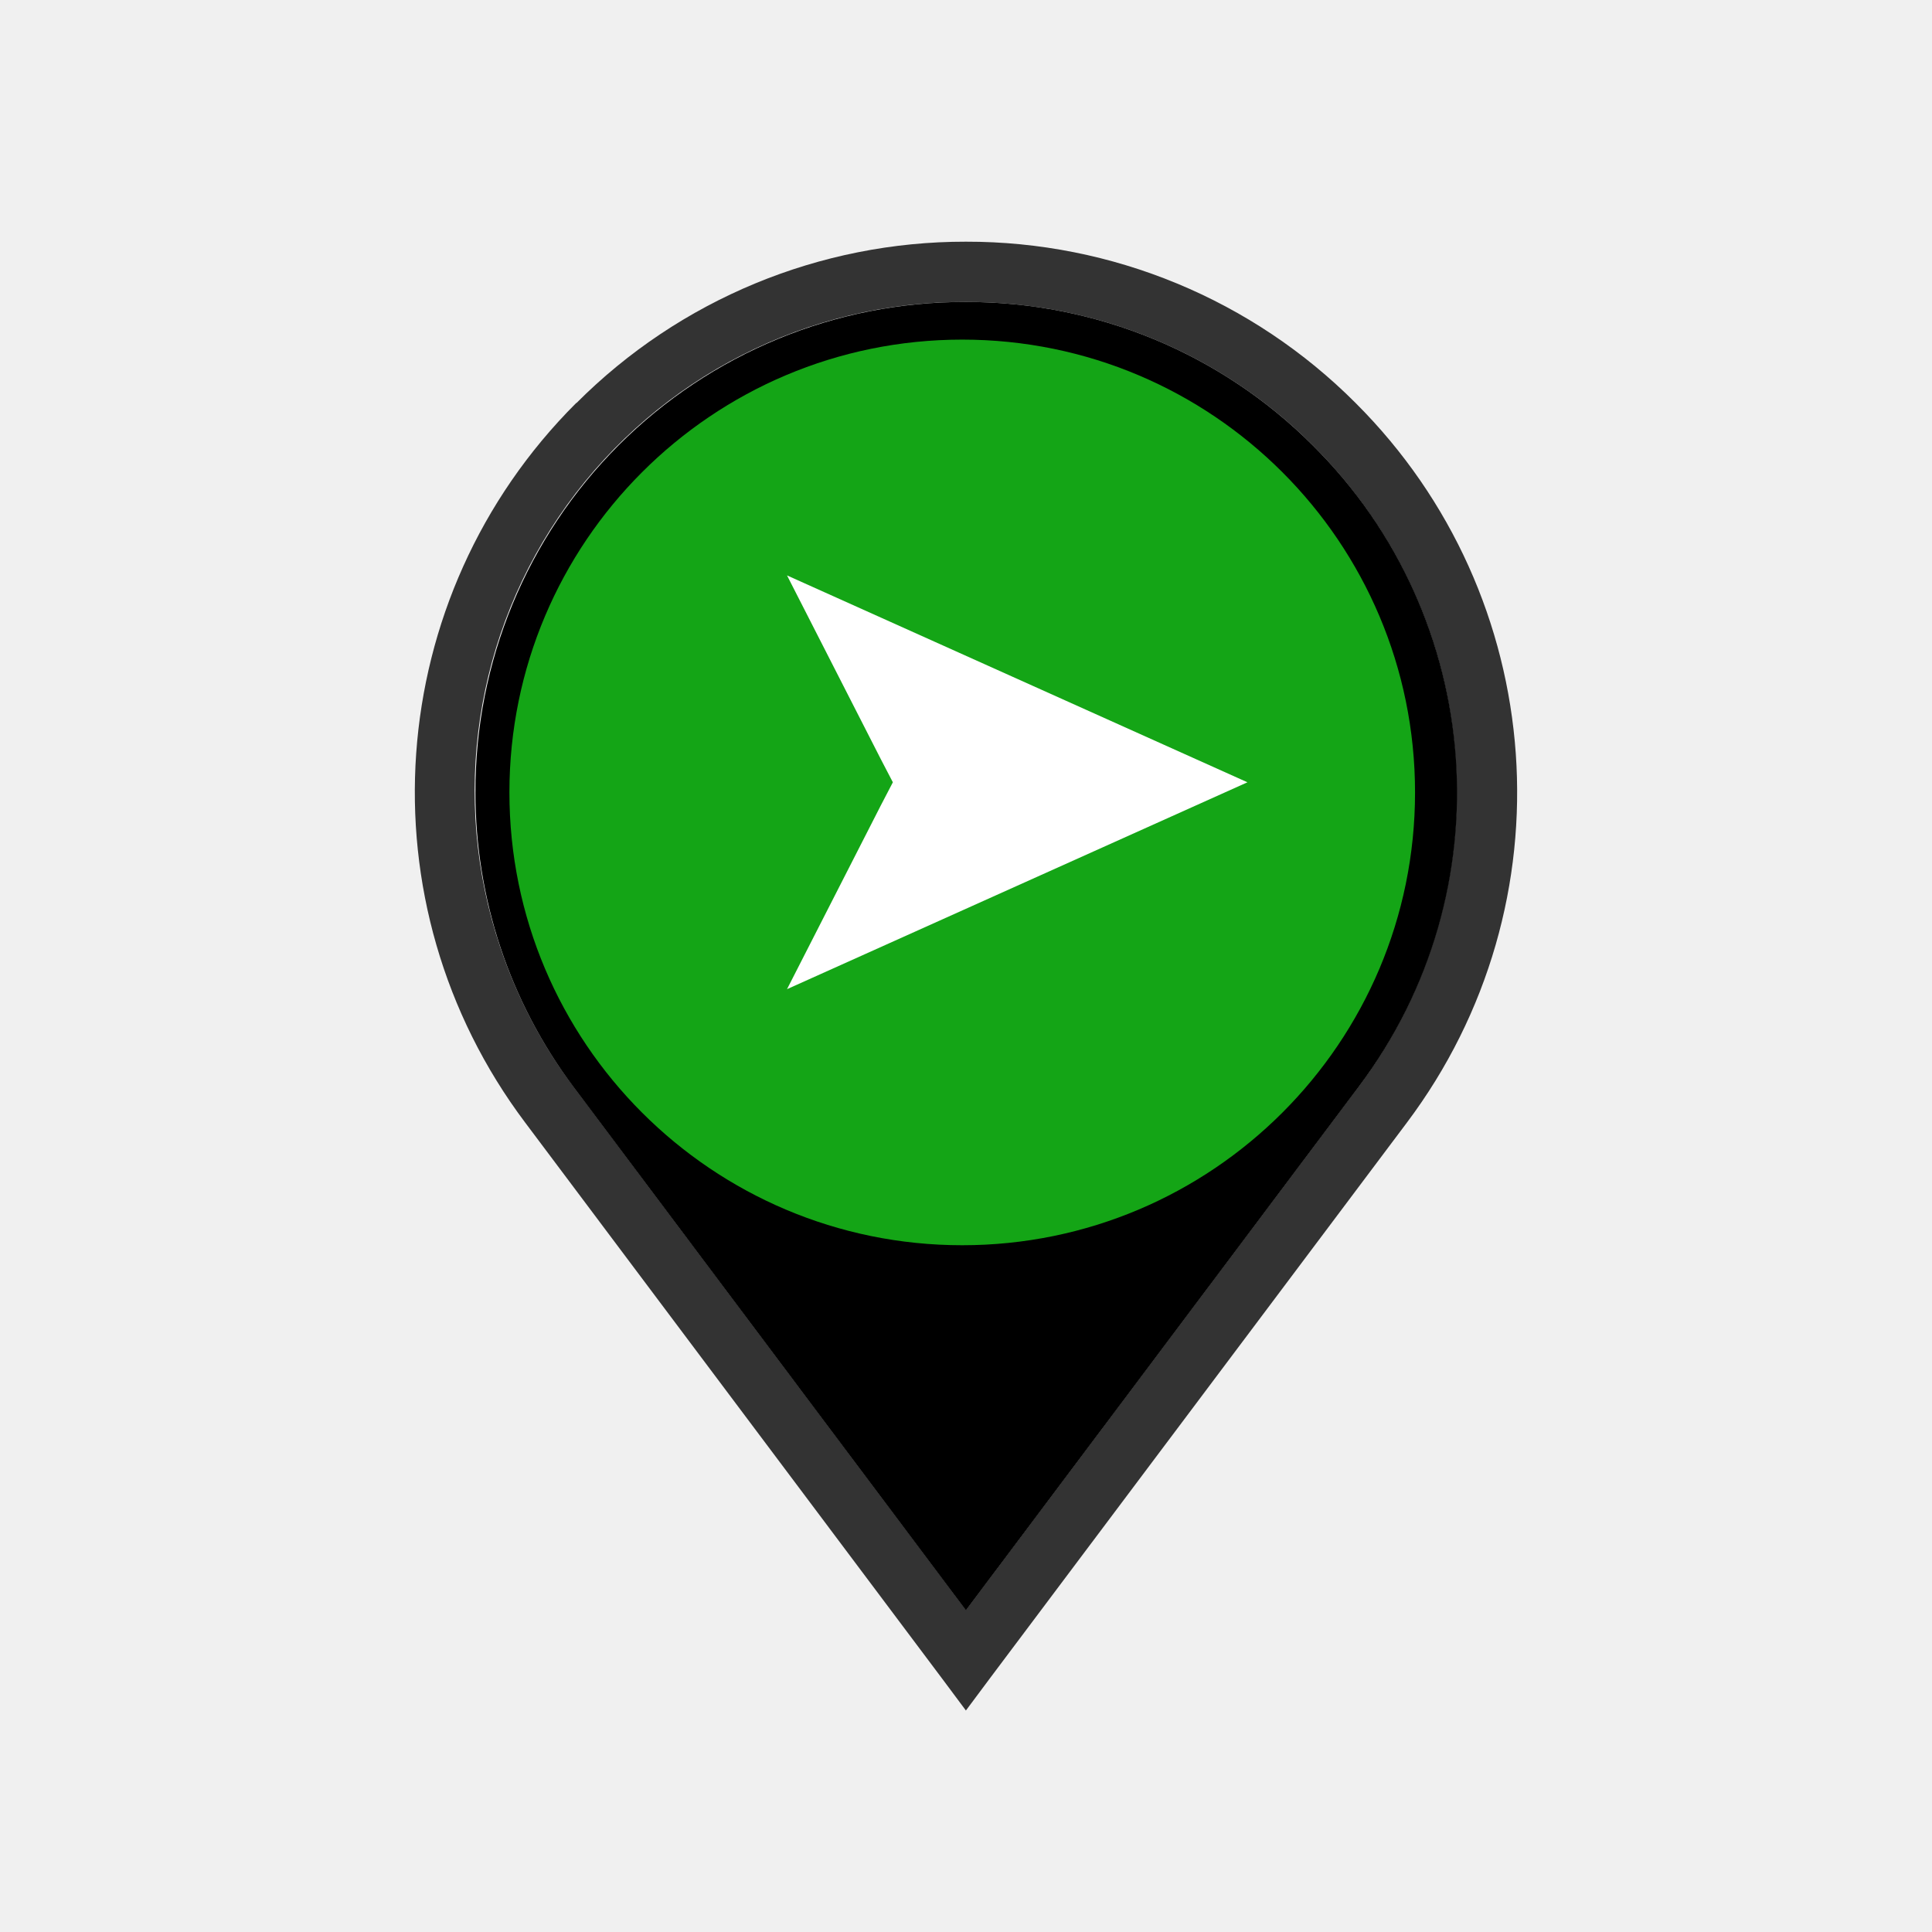
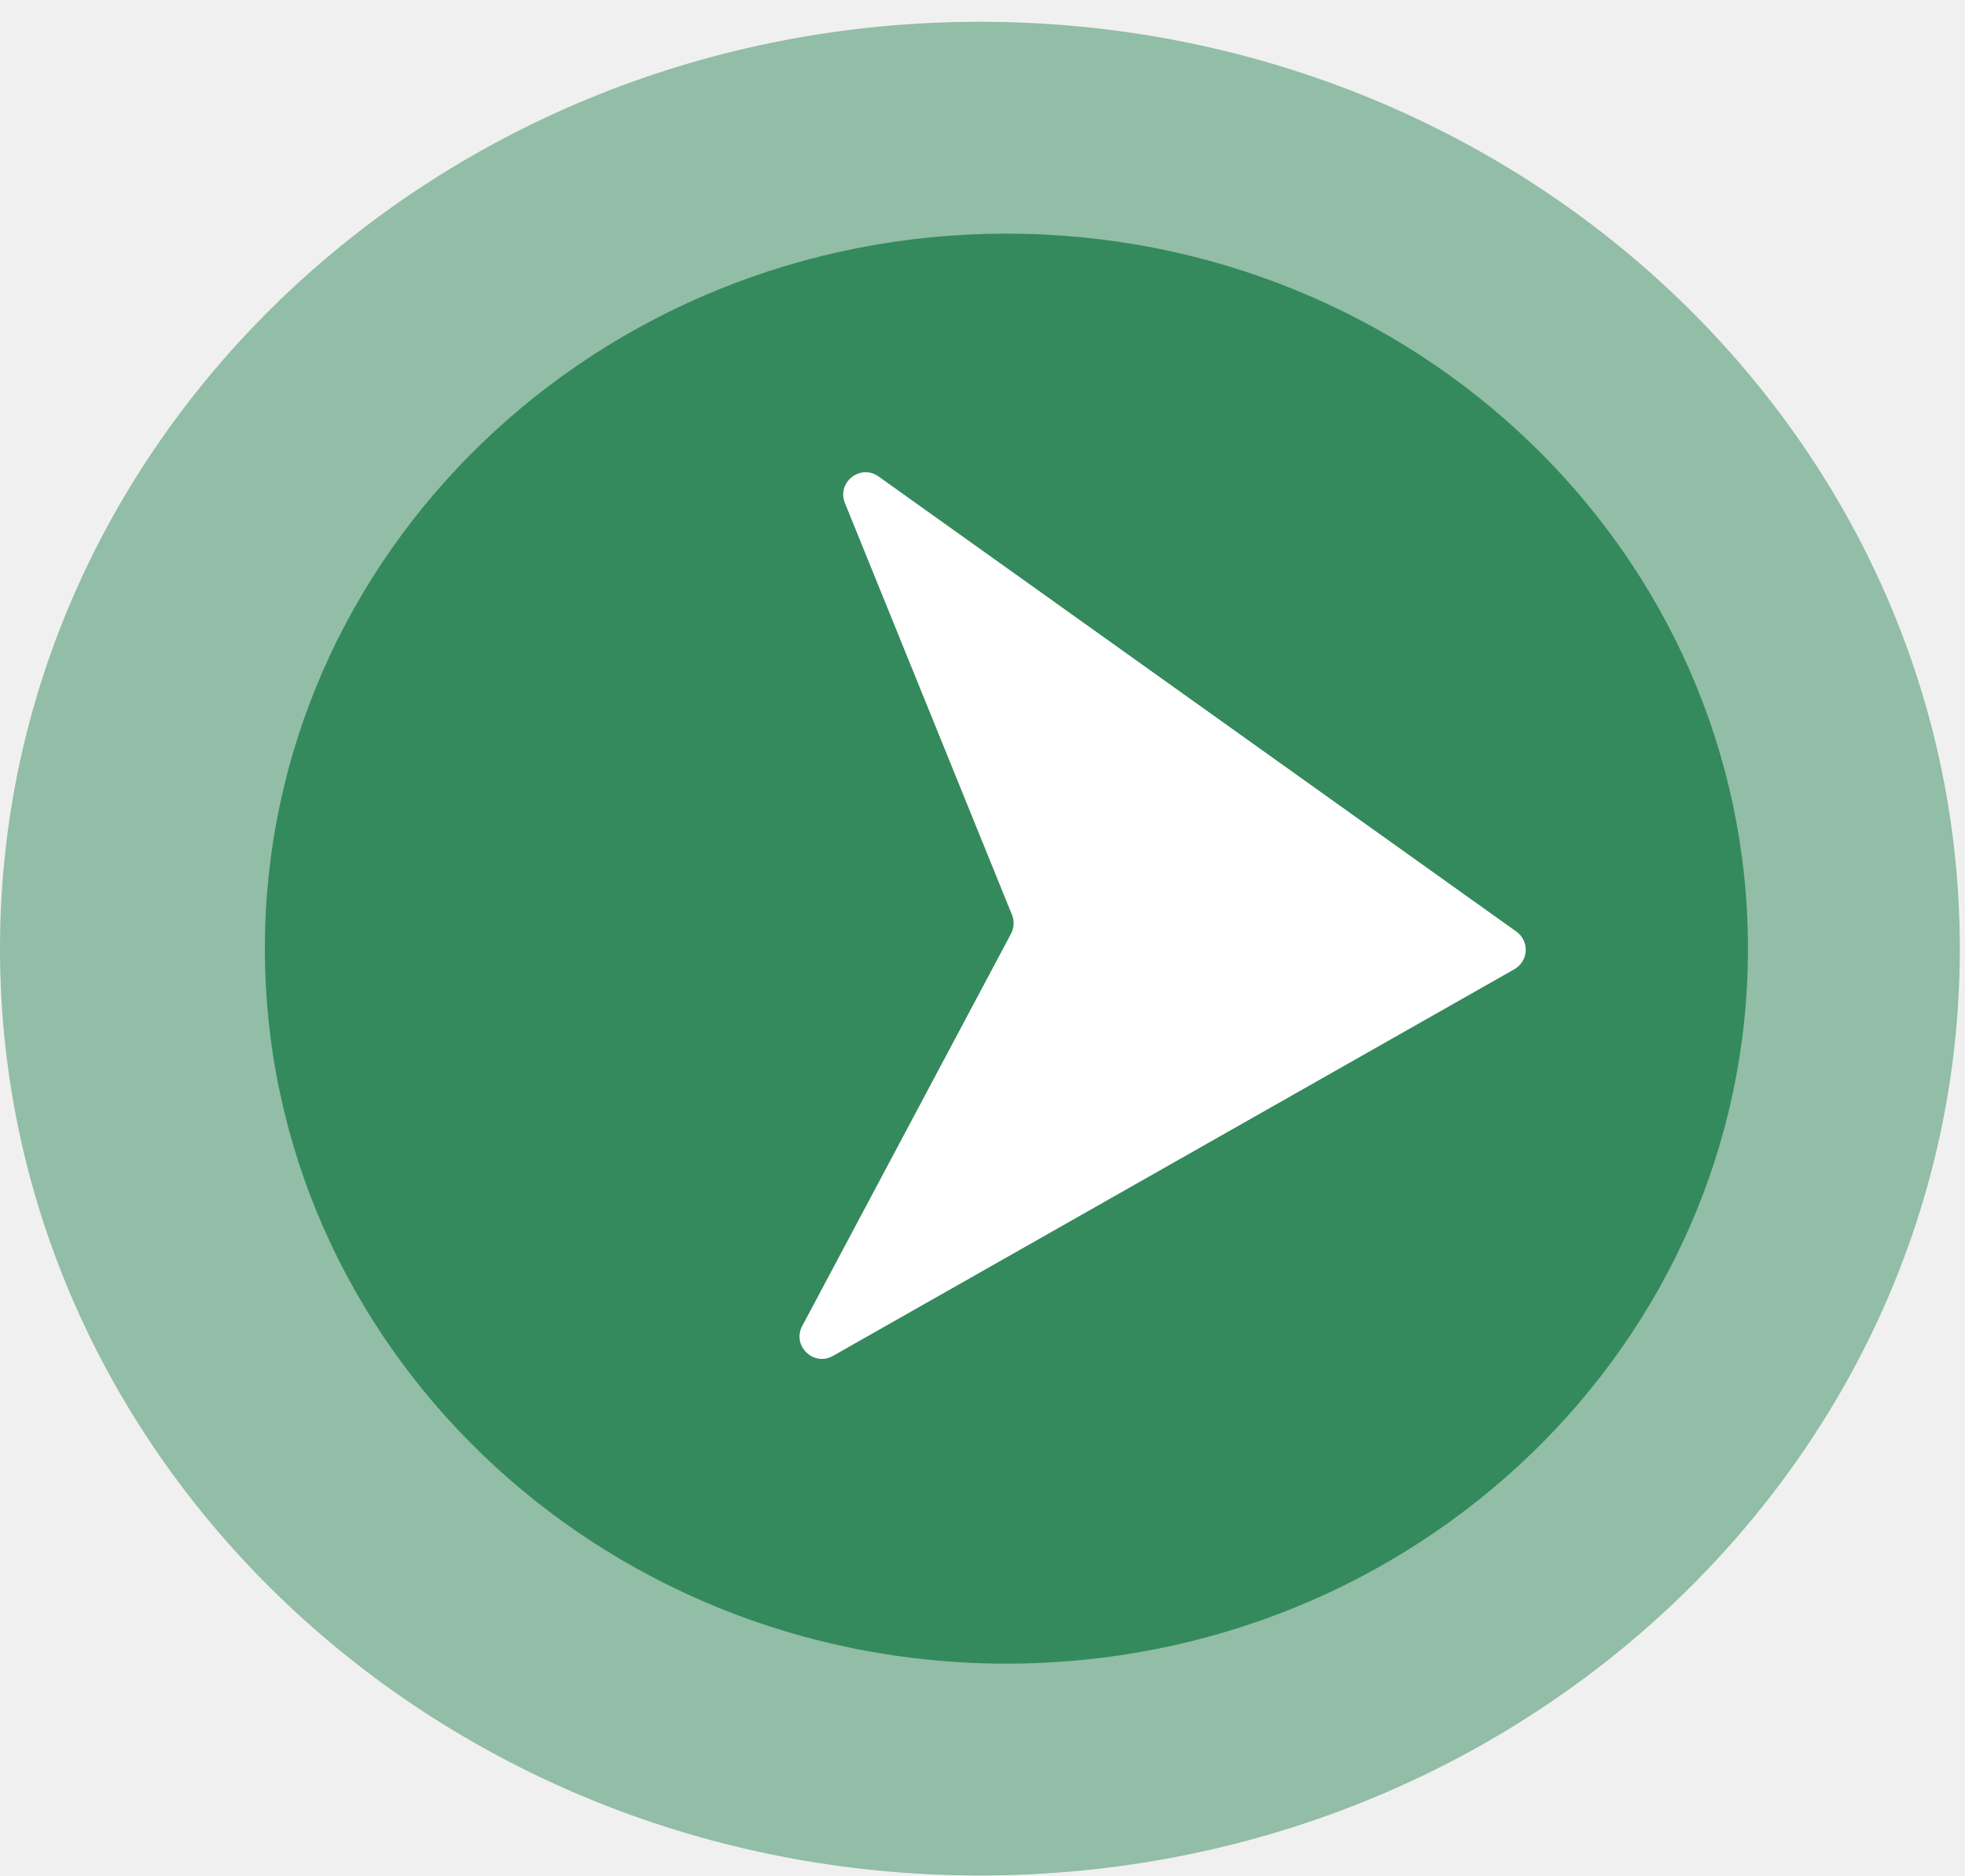
- <svg xmlns="http://www.w3.org/2000/svg" width="48" height="48">
-   <defs>
-     <style>.fil0{fill:none}.fil1{fill:#333;fill-rule:nonzero}</style>
-   </defs>
-   <g id="Layer_x0020_1" transform="scale(7.03126)">
-     <g id="_446703408">
-       <path id="_446704440" d="M0 0h6.827v6.827H0z" class="fil0" />
-       <path id="_446703600" d="M.853.853h5.12v5.12H.853z" class="fil0" />
-     </g>
-     <g id="_446703840">
-       <path id="_446703384" d="M3.413 4.133A1.33 1.33 0 0 1 2.08 2.8a1.33 1.33 0 0 1 2.276-.943 1.33 1.33 0 0 1 0 1.886 1.33 1.33 0 0 1-.943.39zm-.792-.541a1.117 1.117 0 0 0 1.584 0 1.116 1.116 0 0 0 0-1.584 1.116 1.116 0 0 0-1.584 0 1.117 1.117 0 0 0 0 1.584z" class="fil1" />
-       <path id="_446703096" stroke-width="2%" d="M3.413 1.067a1.728 1.728 0 0 0-1.645 2.281c.06.178.147.344.258.491l1.387 1.85 1.388-1.85A1.73 1.73 0 0 0 5.147 2.8c0-.479-.194-.912-.508-1.226a1.728 1.728 0 0 0-1.226-.507zm-1.376.357a1.94 1.94 0 0 1 1.376-.57 1.94 1.94 0 0 1 1.377.57 1.943 1.943 0 0 1 .181 2.543L3.498 5.93l-.085.114-.085-.114-1.472-1.963a1.943 1.943 0 0 1 .18-2.543z" class="fil1" />
-     </g>
-     <path d="M4.356 3.743a1.33 1.33 0 0 1-1.885 0 1.33 1.33 0 0 1 0-1.886 1.33 1.33 0 0 1 1.885 0 1.33 1.33 0 0 1 0 1.886zM1.68 2.8a1.732 1.732 0 0 0 .346 1.04l1.387 1.85 1.388-1.85a1.73 1.73 0 0 0-.162-2.266 1.728 1.728 0 0 0-1.226-.507A1.728 1.728 0 0 0 1.68 2.8z" style="fill:#000" />
-     <circle cx="3.4" cy="2.8" r="1.6" fill="#14a516" />
-     <path d="m4.056 3.923-.43-.957-.43.957.382-.195.048-.025.048.025z" style="fill:#fff;fill-rule:nonzero" transform="matrix(0 1.7 -1.7 0 9.45 -3.4)" />
-   </g>
+ <svg xmlns="http://www.w3.org/2000/svg" width="88" height="84" fill="none">
+   <ellipse cx="43.884" cy="42.488" fill="#348A5D" fill-opacity=".5" rx="43.884" ry="41.512" />
+   <ellipse cx="45.071" cy="42.488" fill="#348A5D" rx="33.209" ry="32.023" />
+   <path fill="#fff" d="M67.91 41.725a1 1 0 0 1-.087 1.683L37.305 60.727c-.871.494-1.847-.456-1.377-1.34l9.349-17.567a1 1 0 0 0 .044-.846l-7.482-18.442c-.376-.928.693-1.772 1.508-1.19L67.91 41.725Z" />
</svg>
